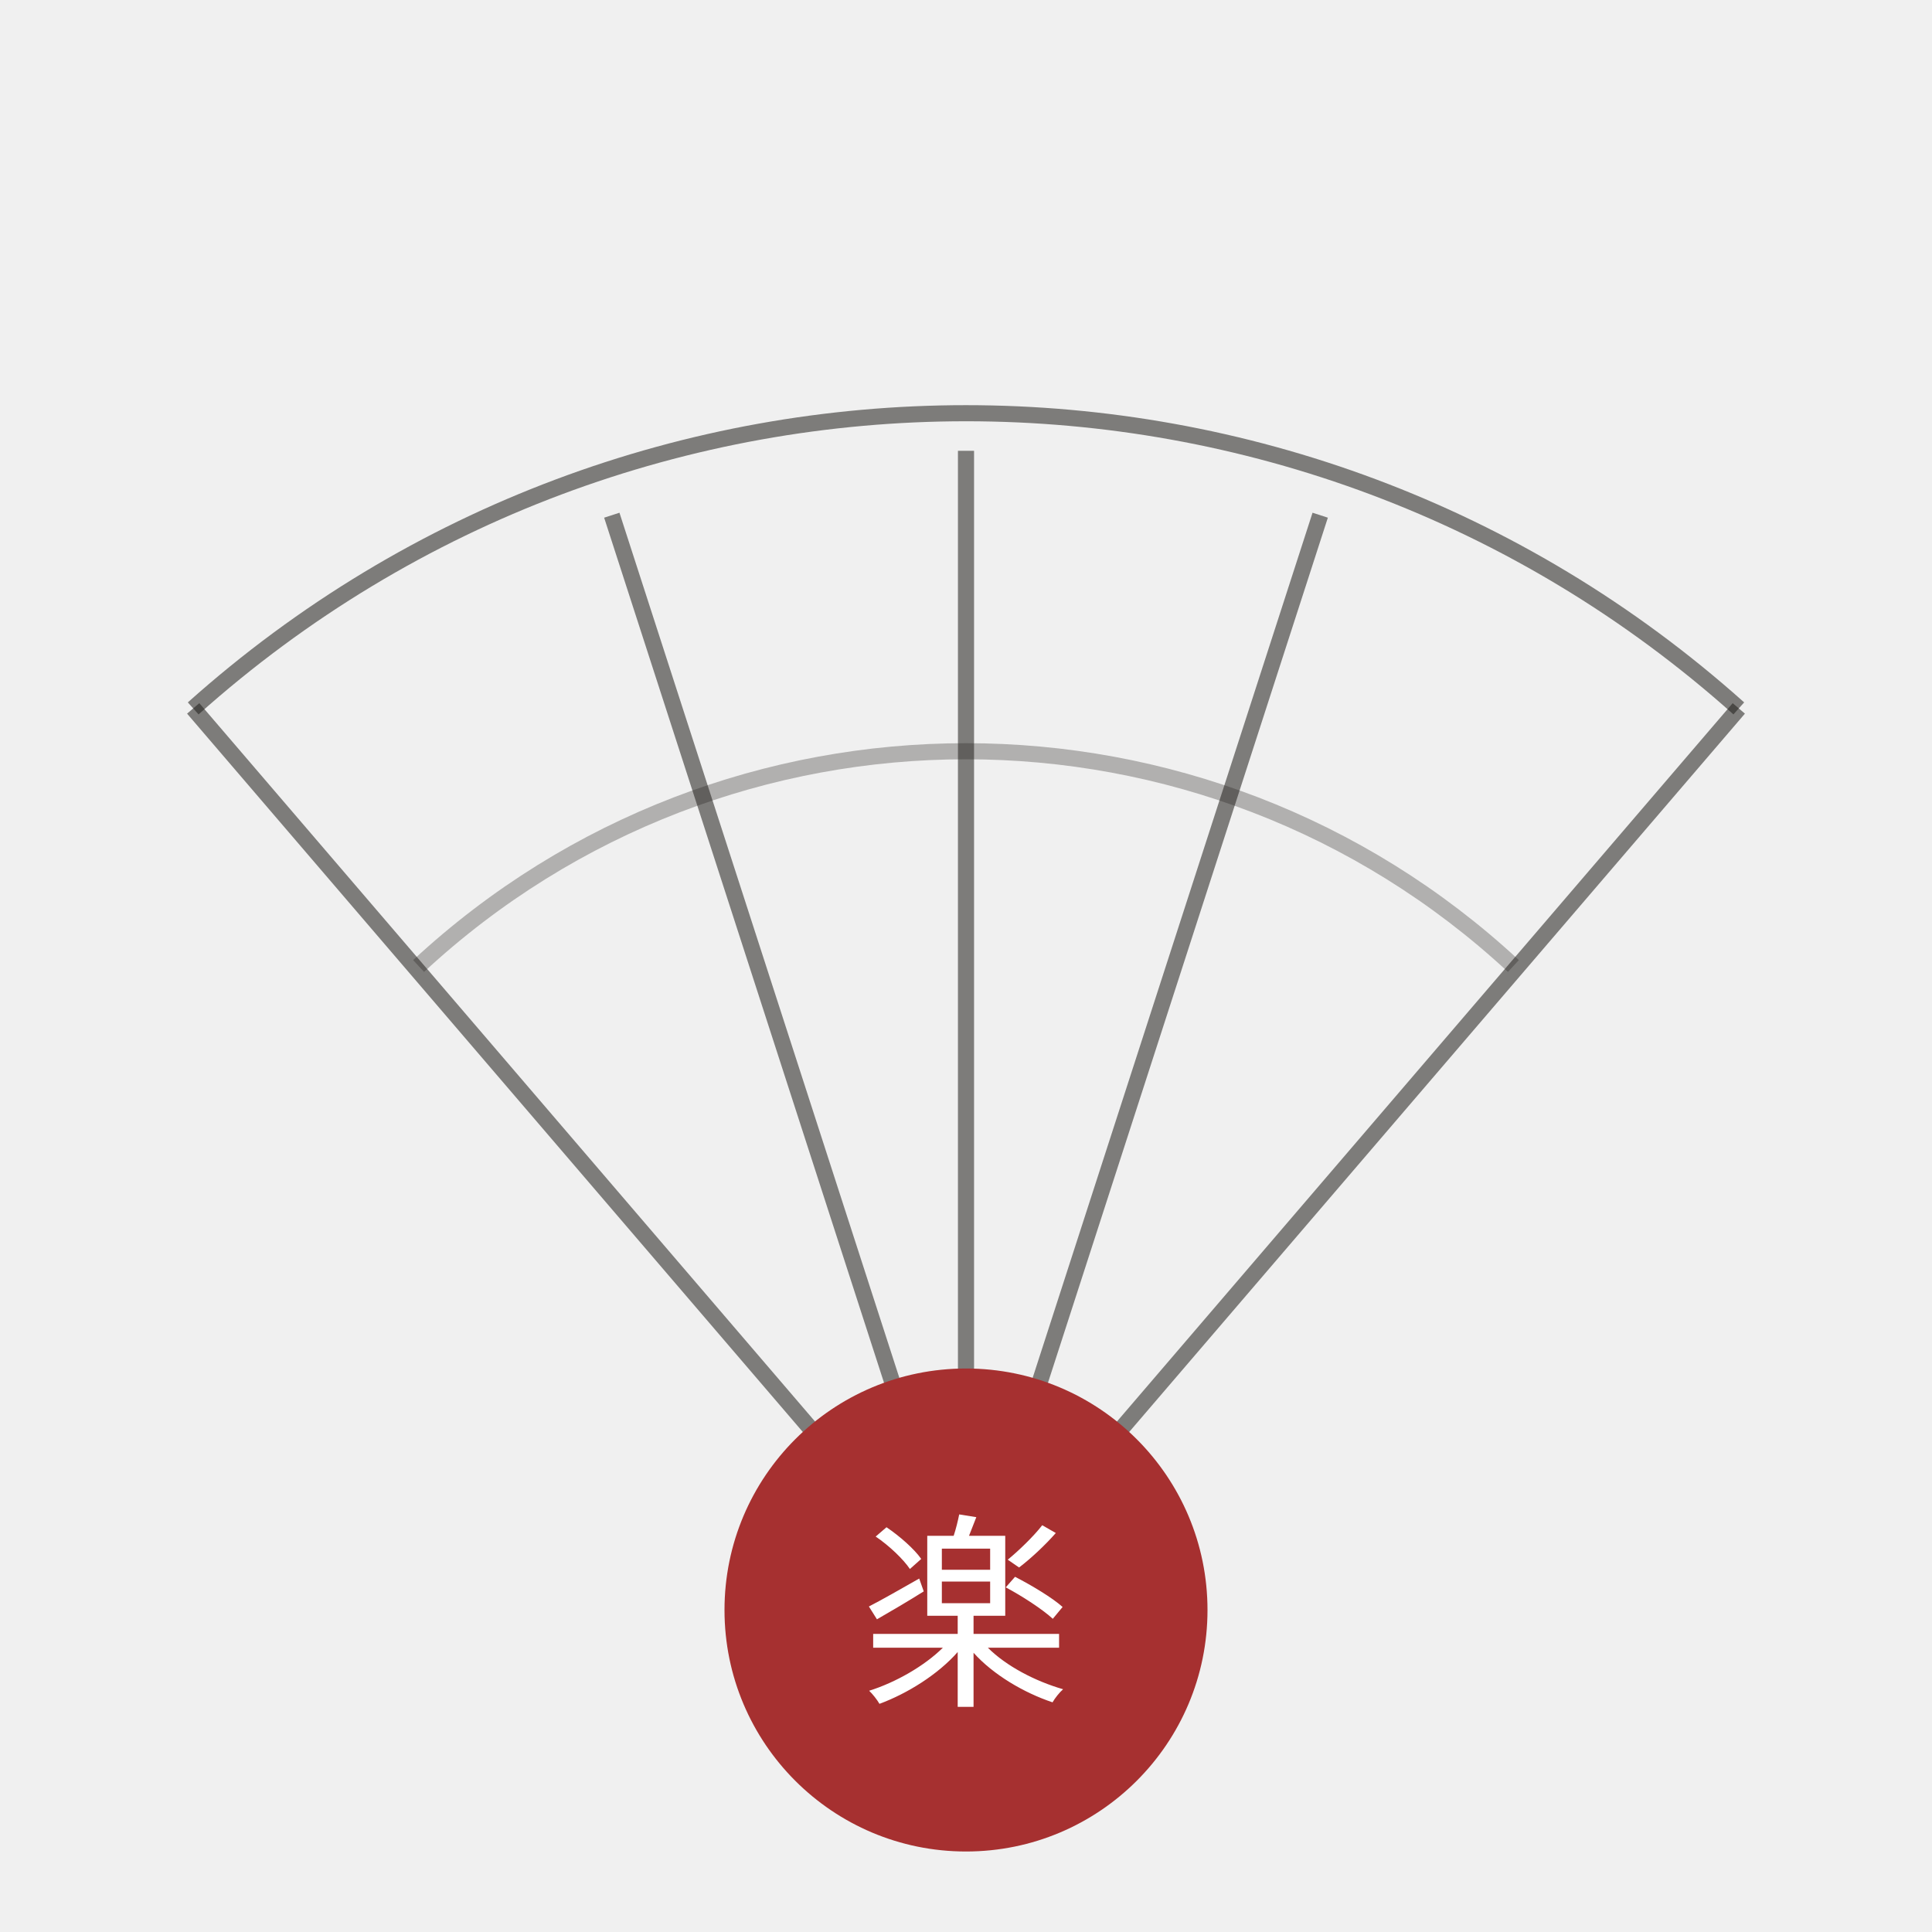
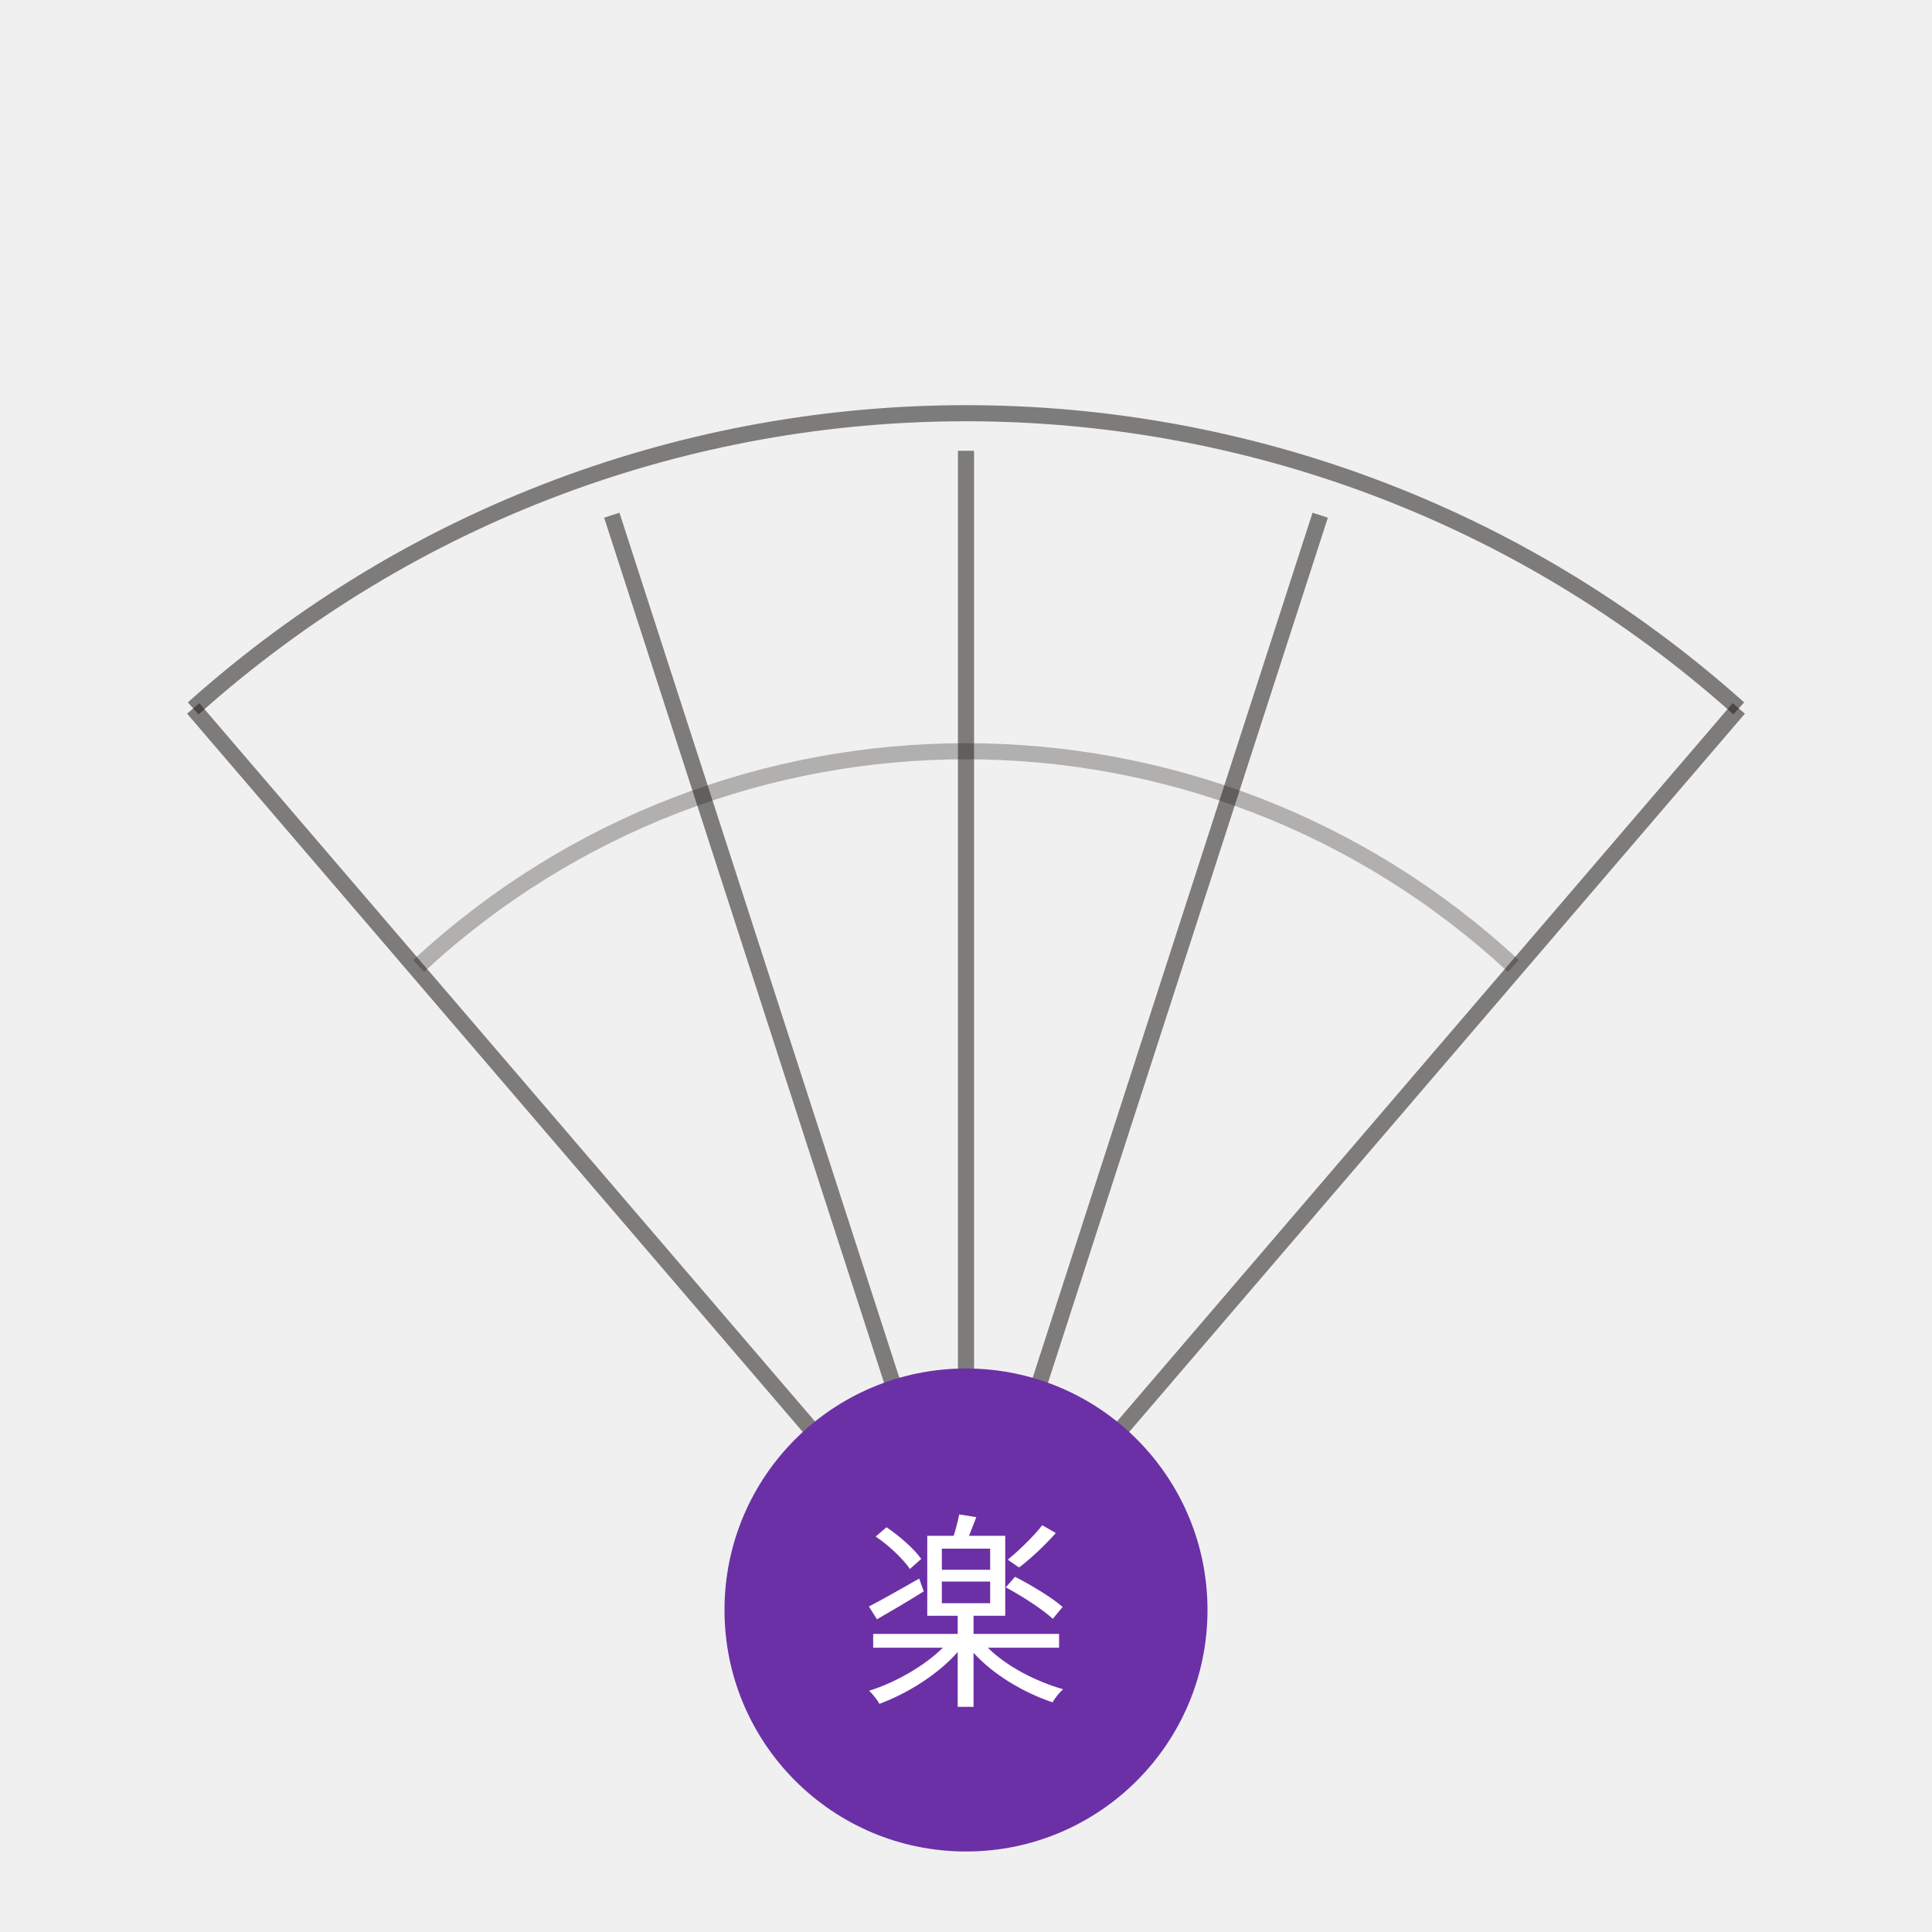
- <svg xmlns="http://www.w3.org/2000/svg" viewBox="0 0 120 120" width="120" height="120" role="img" data-surface="dgt" data-date="2026-09-02">
+ <svg xmlns="http://www.w3.org/2000/svg" viewBox="0 0 120 120" width="120" height="120" role="img" data-surface="dgt" data-date="2026-09-03">
  <g stroke="#1F1D1A" stroke-opacity="0.55" stroke-width="1" fill="none">
    <path d="M 60 100 L 12 44" />
    <path d="M 60 100 L 38 32" />
    <path d="M 60 100 L 60 28" />
    <path d="M 60 100 L 82 32" />
    <path d="M 60 100 L 108 44" />
    <path d="M 12 44 A 72 72 0 0 1 108 44" />
    <path d="M 26 60 A 50 50 0 0 1 94 60" stroke-opacity="0.3" />
  </g>
-   <circle id="keystone" cx="60" cy="100" r="15" fill="#A63030" />
+   <circle id="keystone" cx="60" cy="100" r="15" fill="#6B30A6" />
  <text x="60" y="105" text-anchor="middle" font-family="serif" font-size="13" fill="#FFFFFF">楽</text>
</svg>
